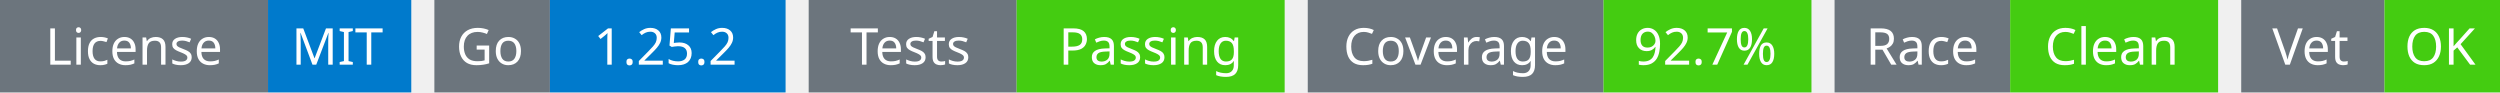
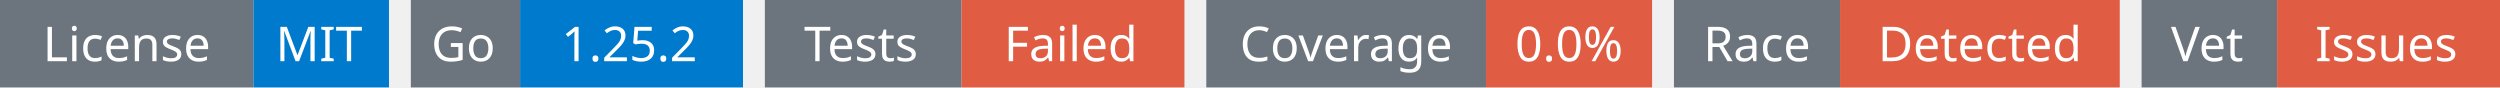
- <svg xmlns="http://www.w3.org/2000/svg" width="541" height="20" viewBox="0 0 541 20">
+ <svg xmlns="http://www.w3.org/2000/svg" width="572" height="20" viewBox="0 0 572 20">
  <g transform="translate(0, 0)">
    <rect x="0" y="0" width="58" height="20" fill="#6c757d" />
    <rect x="58" y="0" width="31" height="20" fill="#007acc" />
    <text x="29" y="14" text-anchor="middle" font-family="sans-serif" font-size="11" fill="white">License</text>
    <text x="73" y="14" text-anchor="middle" font-family="sans-serif" font-size="11" fill="white">MIT</text>
  </g>
  <g transform="translate(94, 0)">
    <rect x="0" y="0" width="25" height="20" fill="#6c757d" />
    <rect x="25" y="0" width="51" height="20" fill="#007acc" />
    <text x="12" y="14" text-anchor="middle" font-family="sans-serif" font-size="11" fill="white">Go</text>
    <text x="50" y="14" text-anchor="middle" font-family="sans-serif" font-size="11" fill="white">1.25.2</text>
  </g>
  <g transform="translate(175, 0)">
    <rect x="0" y="0" width="45" height="20" fill="#6c757d" />
-     <rect x="45" y="0" width="58" height="20" fill="#4c1" />
+     <rect x="45" y="0" width="51" height="20" fill="#e05d44" />
    <text x="22" y="14" text-anchor="middle" font-family="sans-serif" font-size="11" fill="white">Tests</text>
-     <text x="74" y="14" text-anchor="middle" font-family="sans-serif" font-size="11" fill="white">Passing</text>
+     <text x="70" y="14" text-anchor="middle" font-family="sans-serif" font-size="11" fill="white">Failed</text>
  </g>
-   <g transform="translate(283, 0)">
+   <g transform="translate(276, 0)">
    <rect x="0" y="0" width="64" height="20" fill="#6c757d" />
-     <rect x="64" y="0" width="45" height="20" fill="#4c1" />
+     <rect x="64" y="0" width="38" height="20" fill="#e05d44" />
    <text x="32" y="14" text-anchor="middle" font-family="sans-serif" font-size="11" fill="white">Coverage</text>
-     <text x="86" y="14" text-anchor="middle" font-family="sans-serif" font-size="11" fill="white">92.7%</text>
+     <text x="83" y="14" text-anchor="middle" font-family="sans-serif" font-size="11" fill="white">0.0%</text>
  </g>
-   <g transform="translate(397, 0)">
+   <g transform="translate(383, 0)">
    <rect x="0" y="0" width="38" height="20" fill="#6c757d" />
-     <rect x="38" y="0" width="45" height="20" fill="#4c1" />
+     <rect x="38" y="0" width="64" height="20" fill="#e05d44" />
    <text x="19" y="14" text-anchor="middle" font-family="sans-serif" font-size="11" fill="white">Race</text>
-     <text x="60" y="14" text-anchor="middle" font-family="sans-serif" font-size="11" fill="white">Clean</text>
+     <text x="70" y="14" text-anchor="middle" font-family="sans-serif" font-size="11" fill="white">Detected</text>
  </g>
-   <g transform="translate(485, 0)">
+   <g transform="translate(490, 0)">
    <rect x="0" y="0" width="31" height="20" fill="#6c757d" />
-     <rect x="31" y="0" width="25" height="20" fill="#4c1" />
+     <rect x="31" y="0" width="51" height="20" fill="#e05d44" />
    <text x="15" y="14" text-anchor="middle" font-family="sans-serif" font-size="11" fill="white">Vet</text>
-     <text x="43" y="14" text-anchor="middle" font-family="sans-serif" font-size="11" fill="white">OK</text>
+     <text x="56" y="14" text-anchor="middle" font-family="sans-serif" font-size="11" fill="white">Issues</text>
  </g>
</svg>
